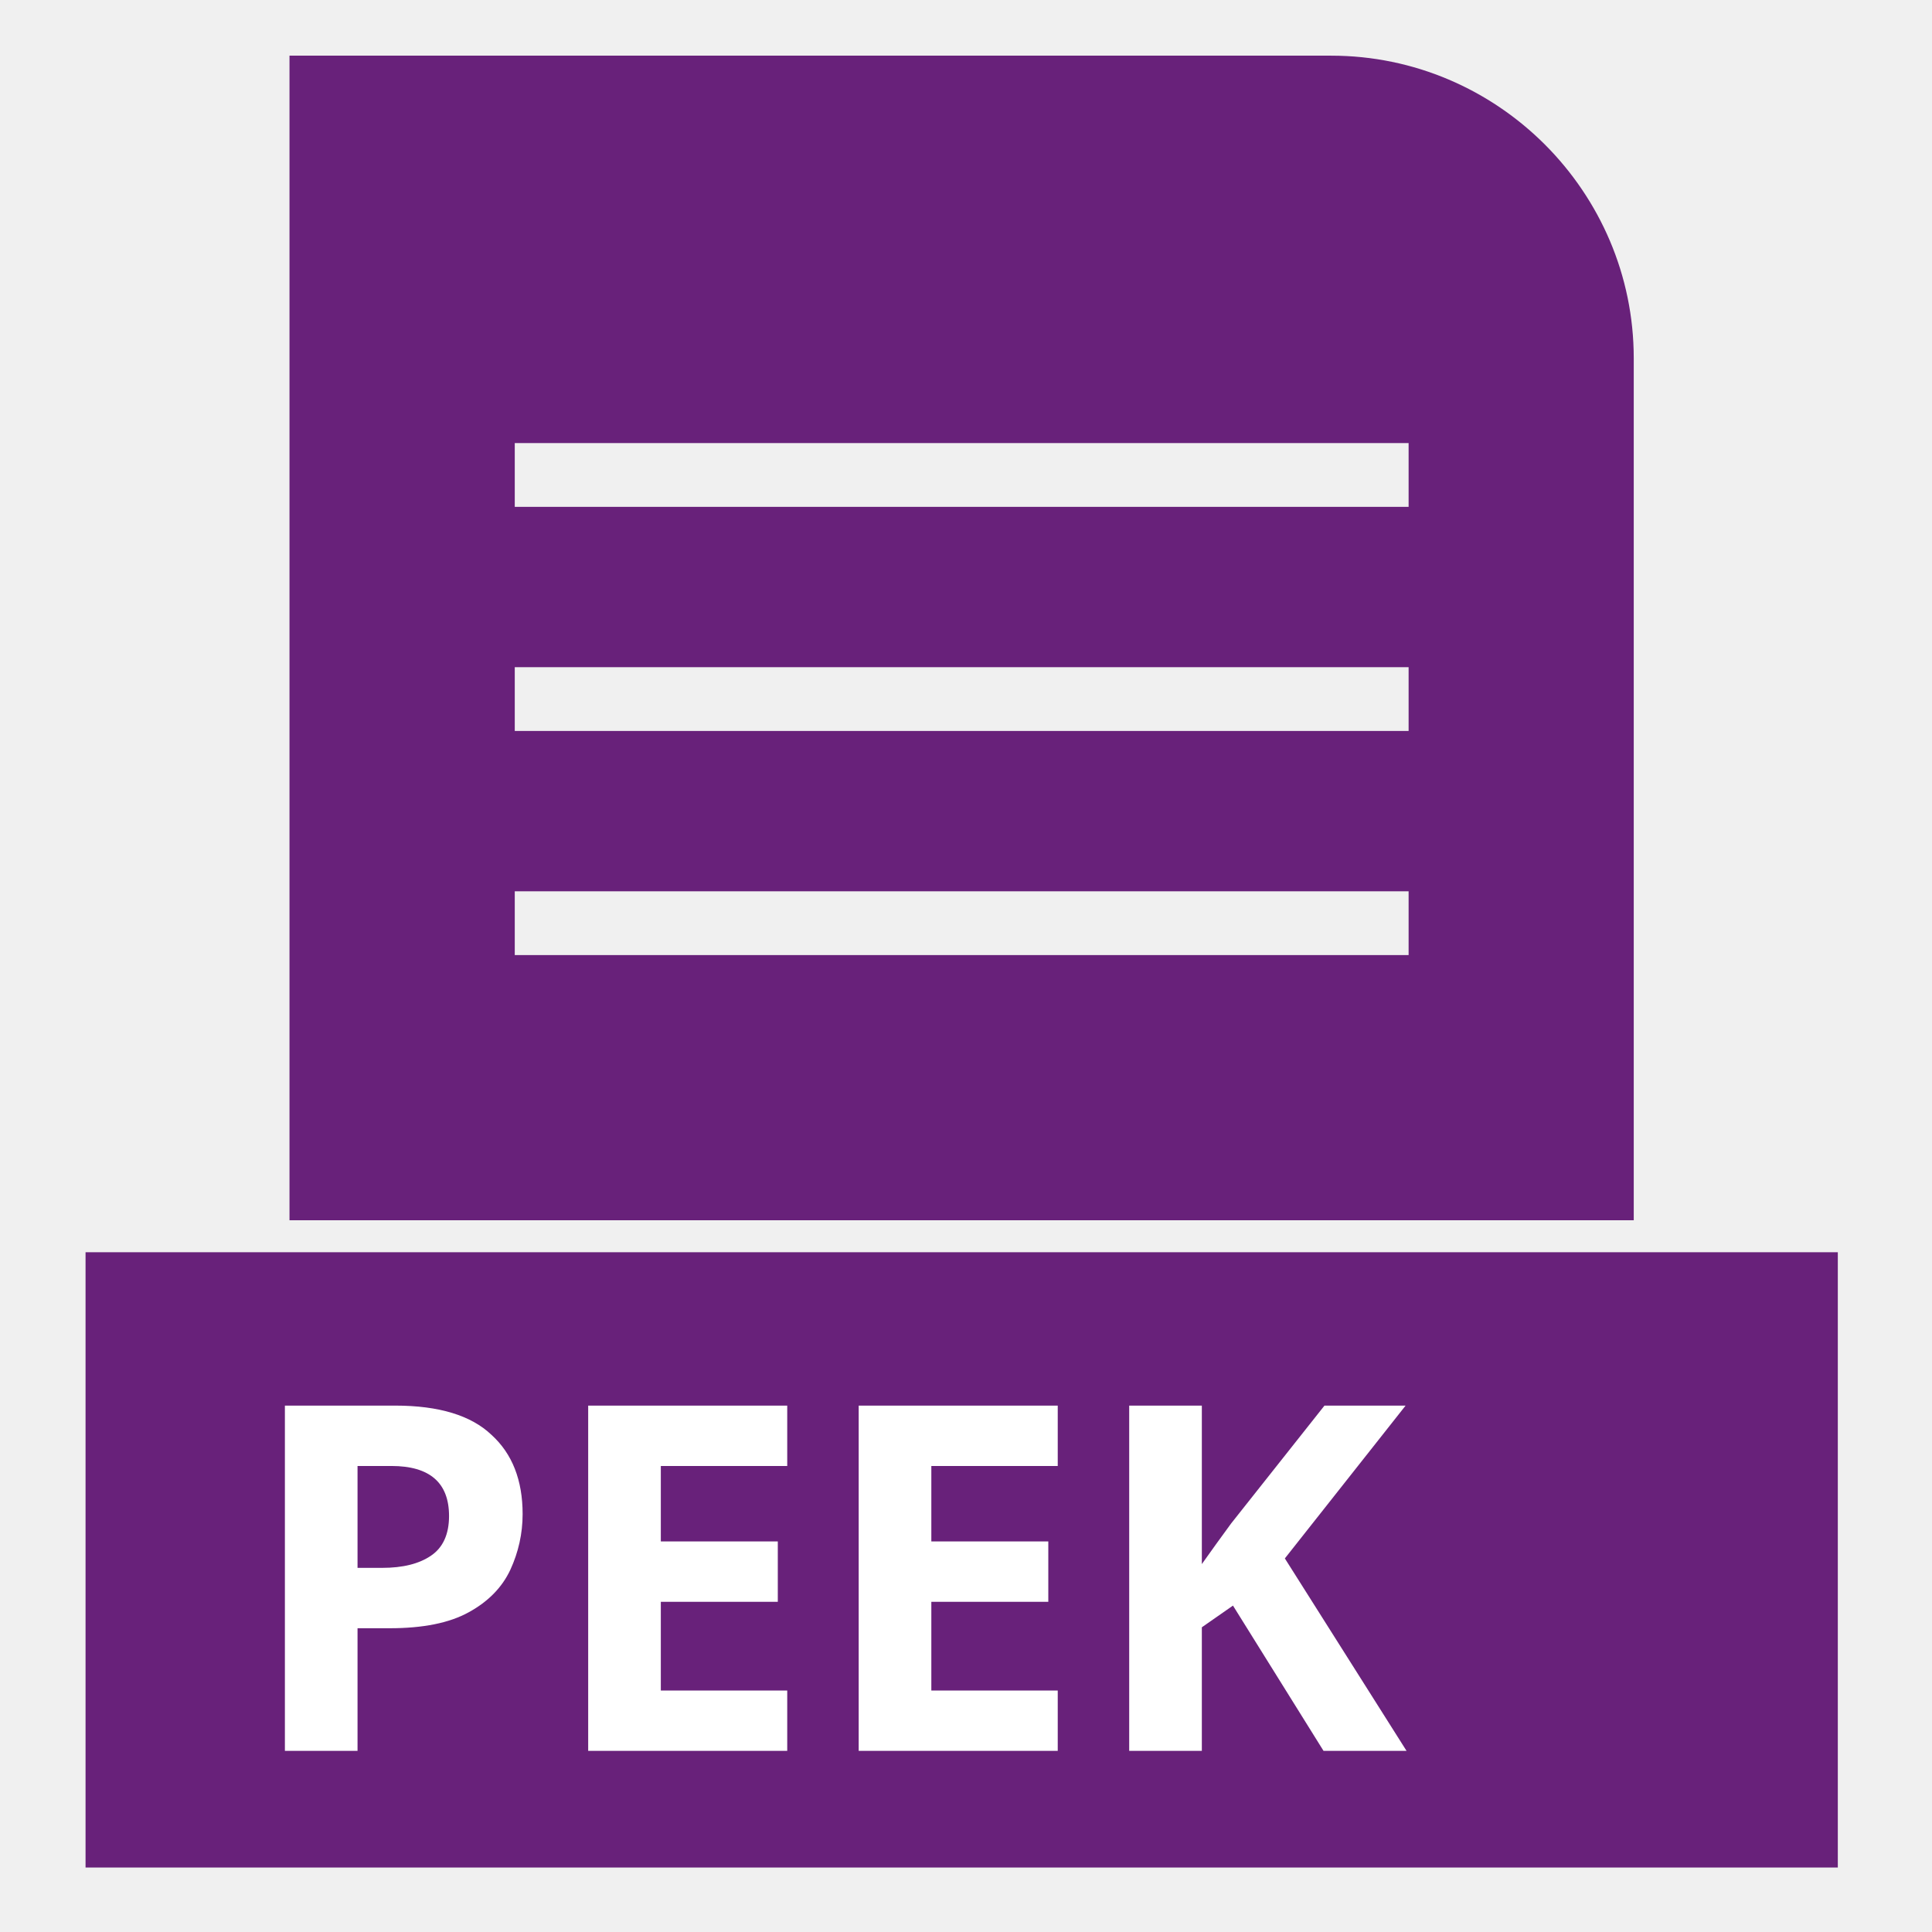
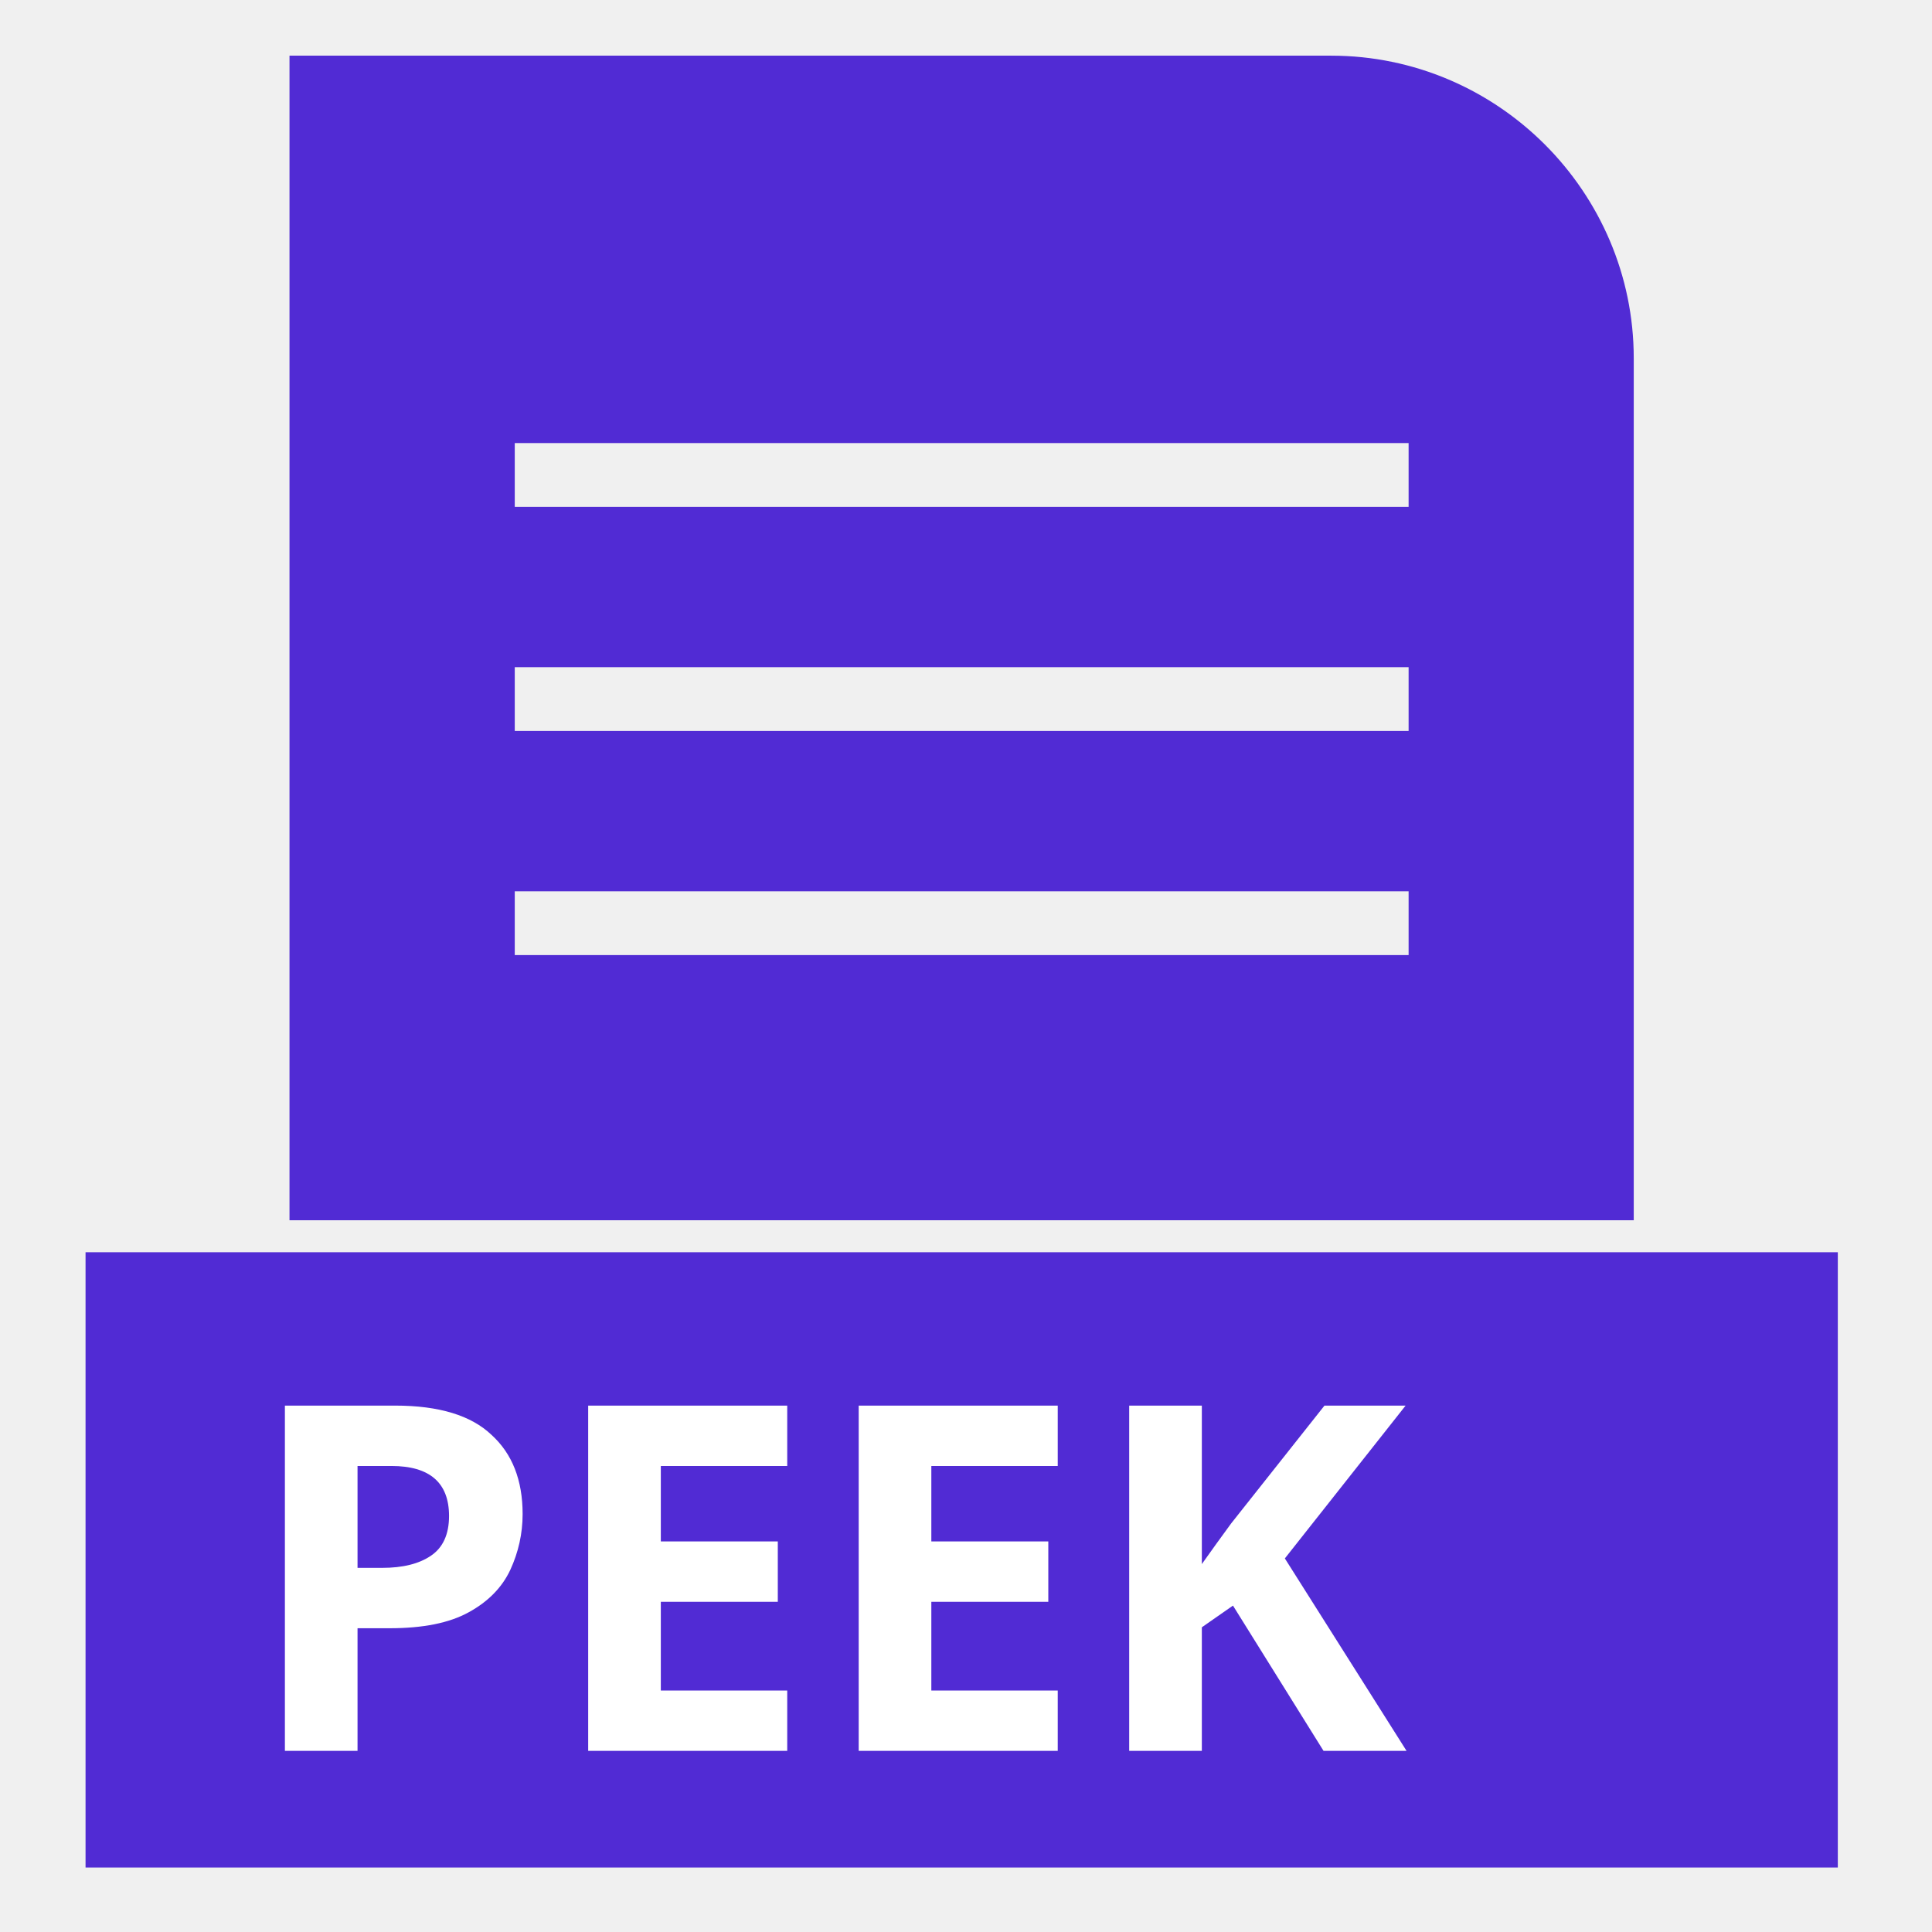
- <svg xmlns="http://www.w3.org/2000/svg" height="32px" width="32px" fill="#68217a" x="0px" y="0px">
+ <svg xmlns="http://www.w3.org/2000/svg" height="32px" width="32px" fill="#512BD4" x="0px" y="0px">
  <g>
    <path d="M8.526 7.339l14.805 0 0 1.056-14.805 0 0-1.056zm0 3.712 14.805 0 0 1.056-14.805 0 0-1.056zm0 3.712 14.805 0 0 1.056-14.805 0 0-1.056zm18.534 5.449 0-14.278c0-1.379-.564-2.631-1.472-3.54c-.908-.908-2.161-1.472-3.54-1.472l-16.725 0-.528 0 0 .528 0 18.761 22.264 0z" />
    <path d="M27.06 20.741l-22.264 0-2.851 0-.528 0 0 .528 0 9.135 0 .528.528 0 27.967 0 .528 0 0-.528 0-9.135 0-.528-.528 0-2.851 0" />
  </g>
  <text x="4" y="29" font-size="8" font-family="Verdana" font-weight="bold" fill="white">
        PEEK
    </text>
</svg>
